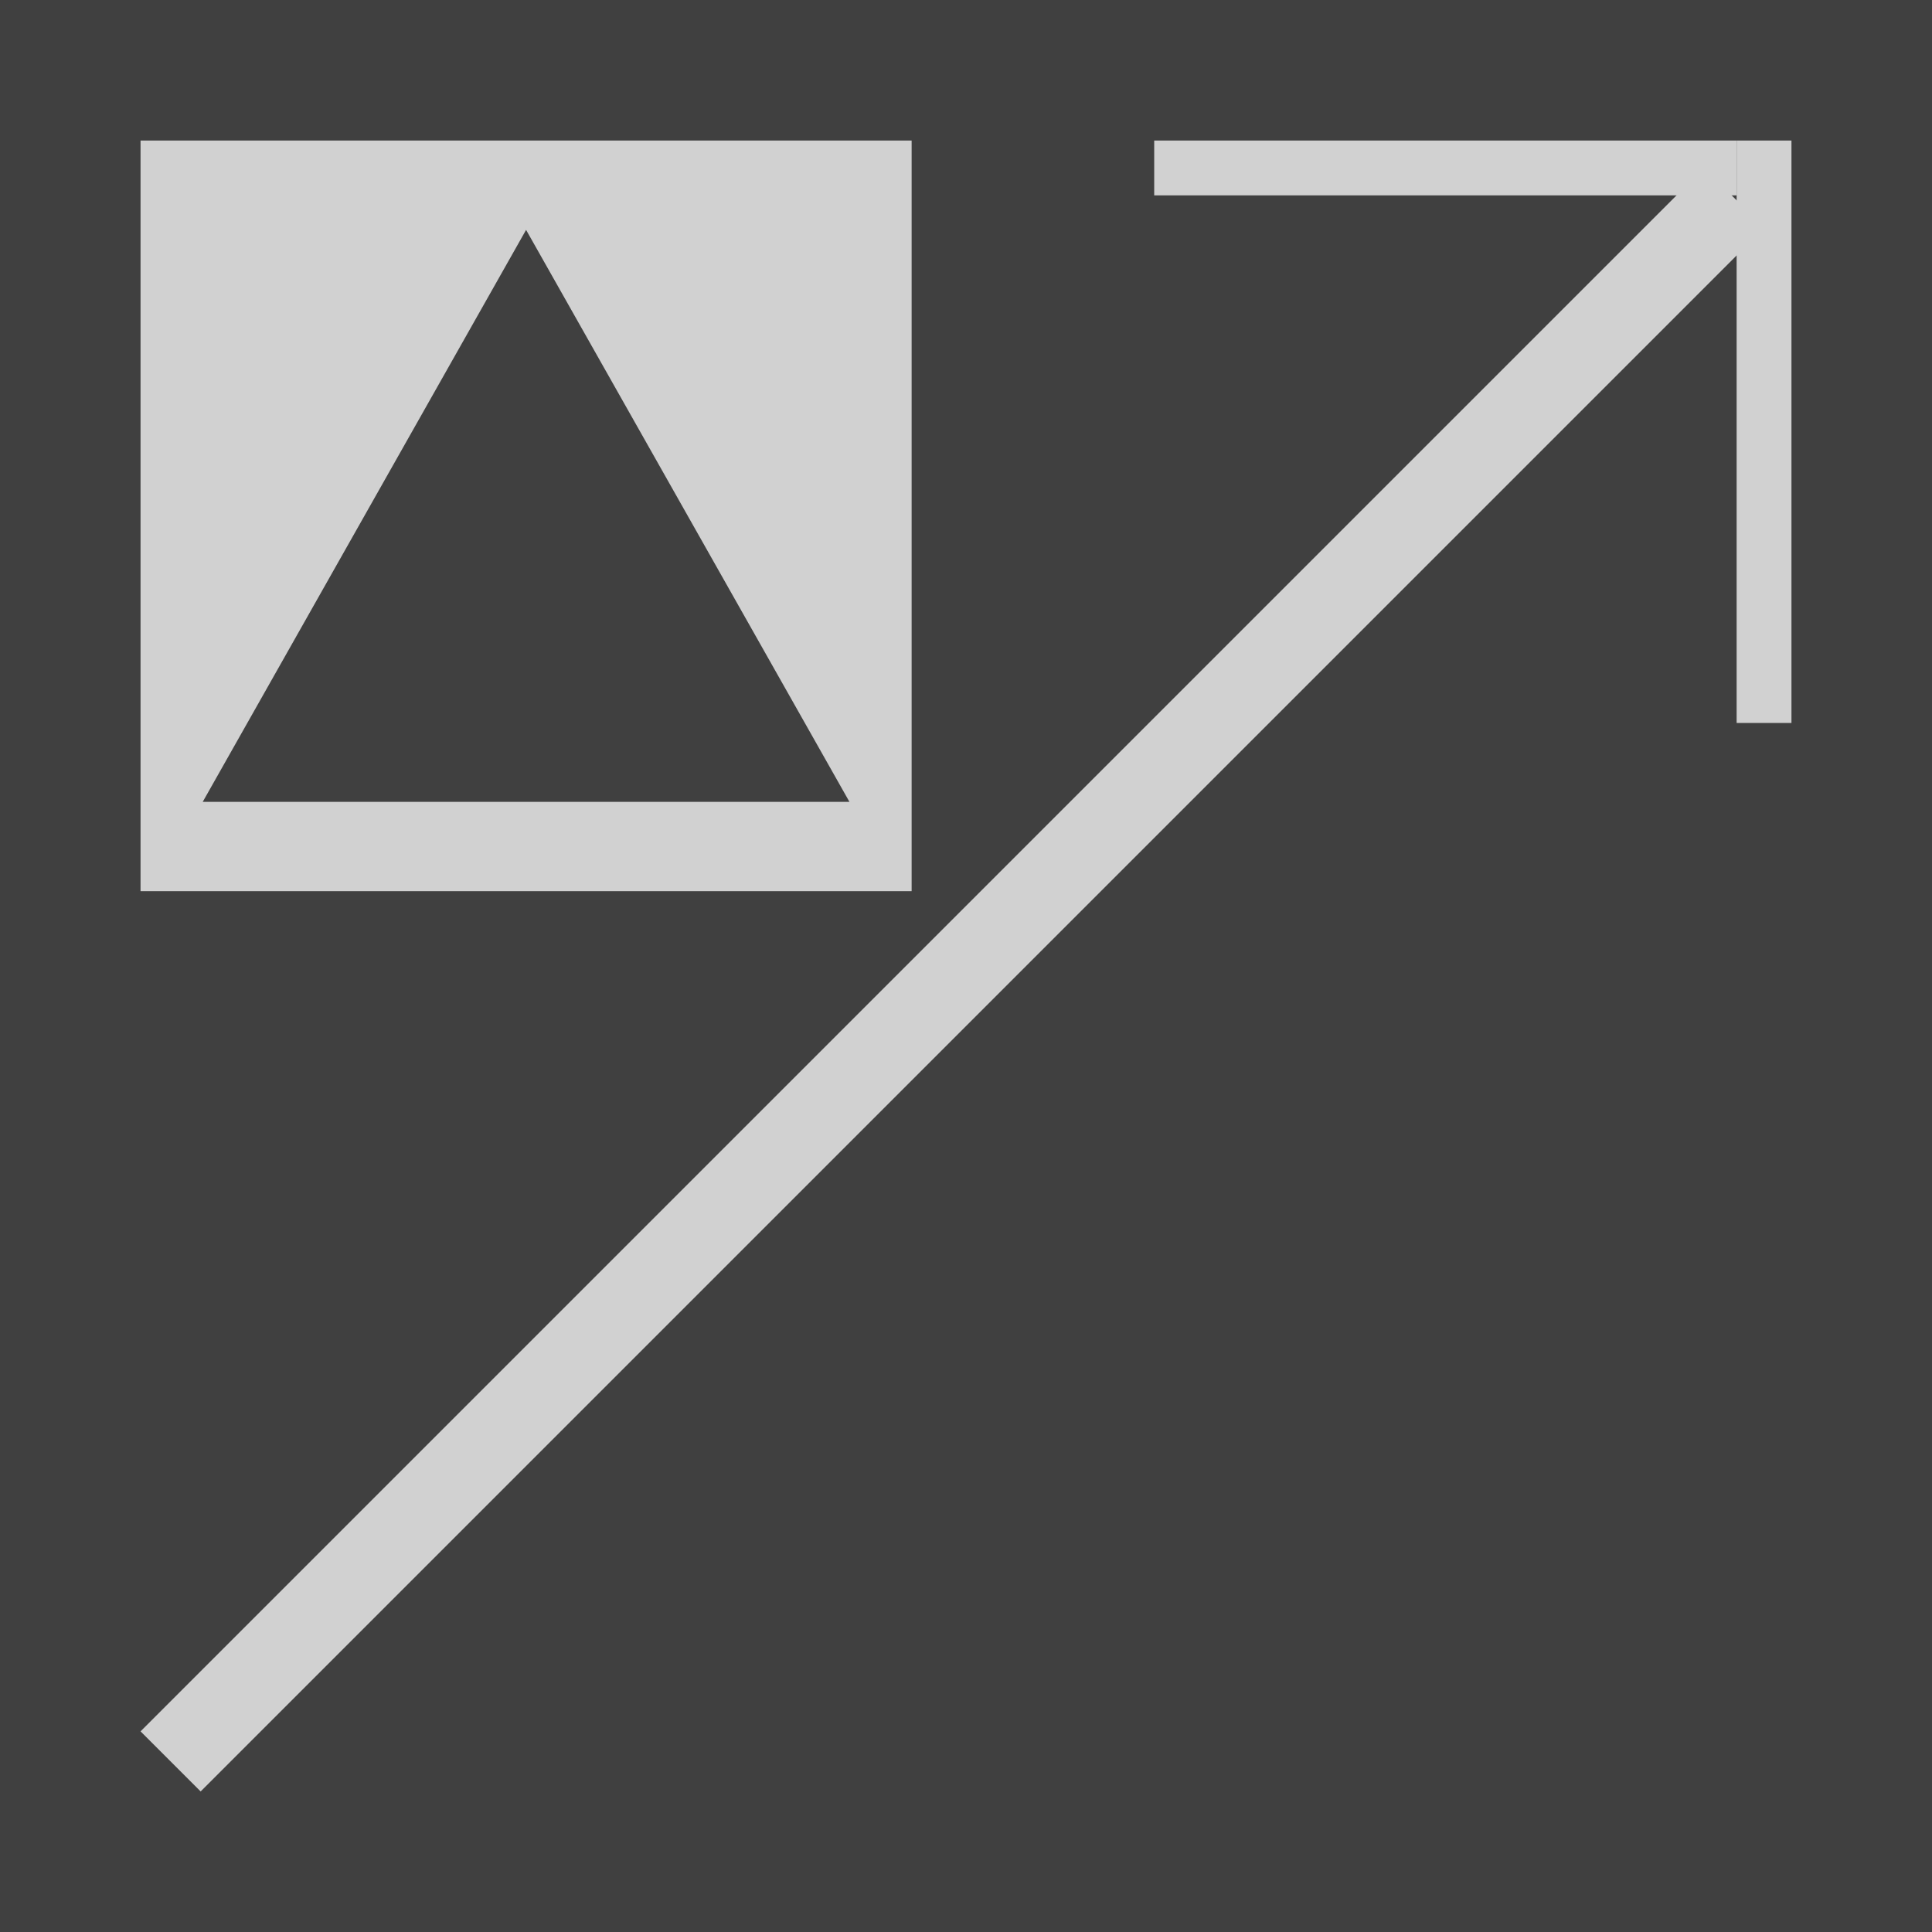
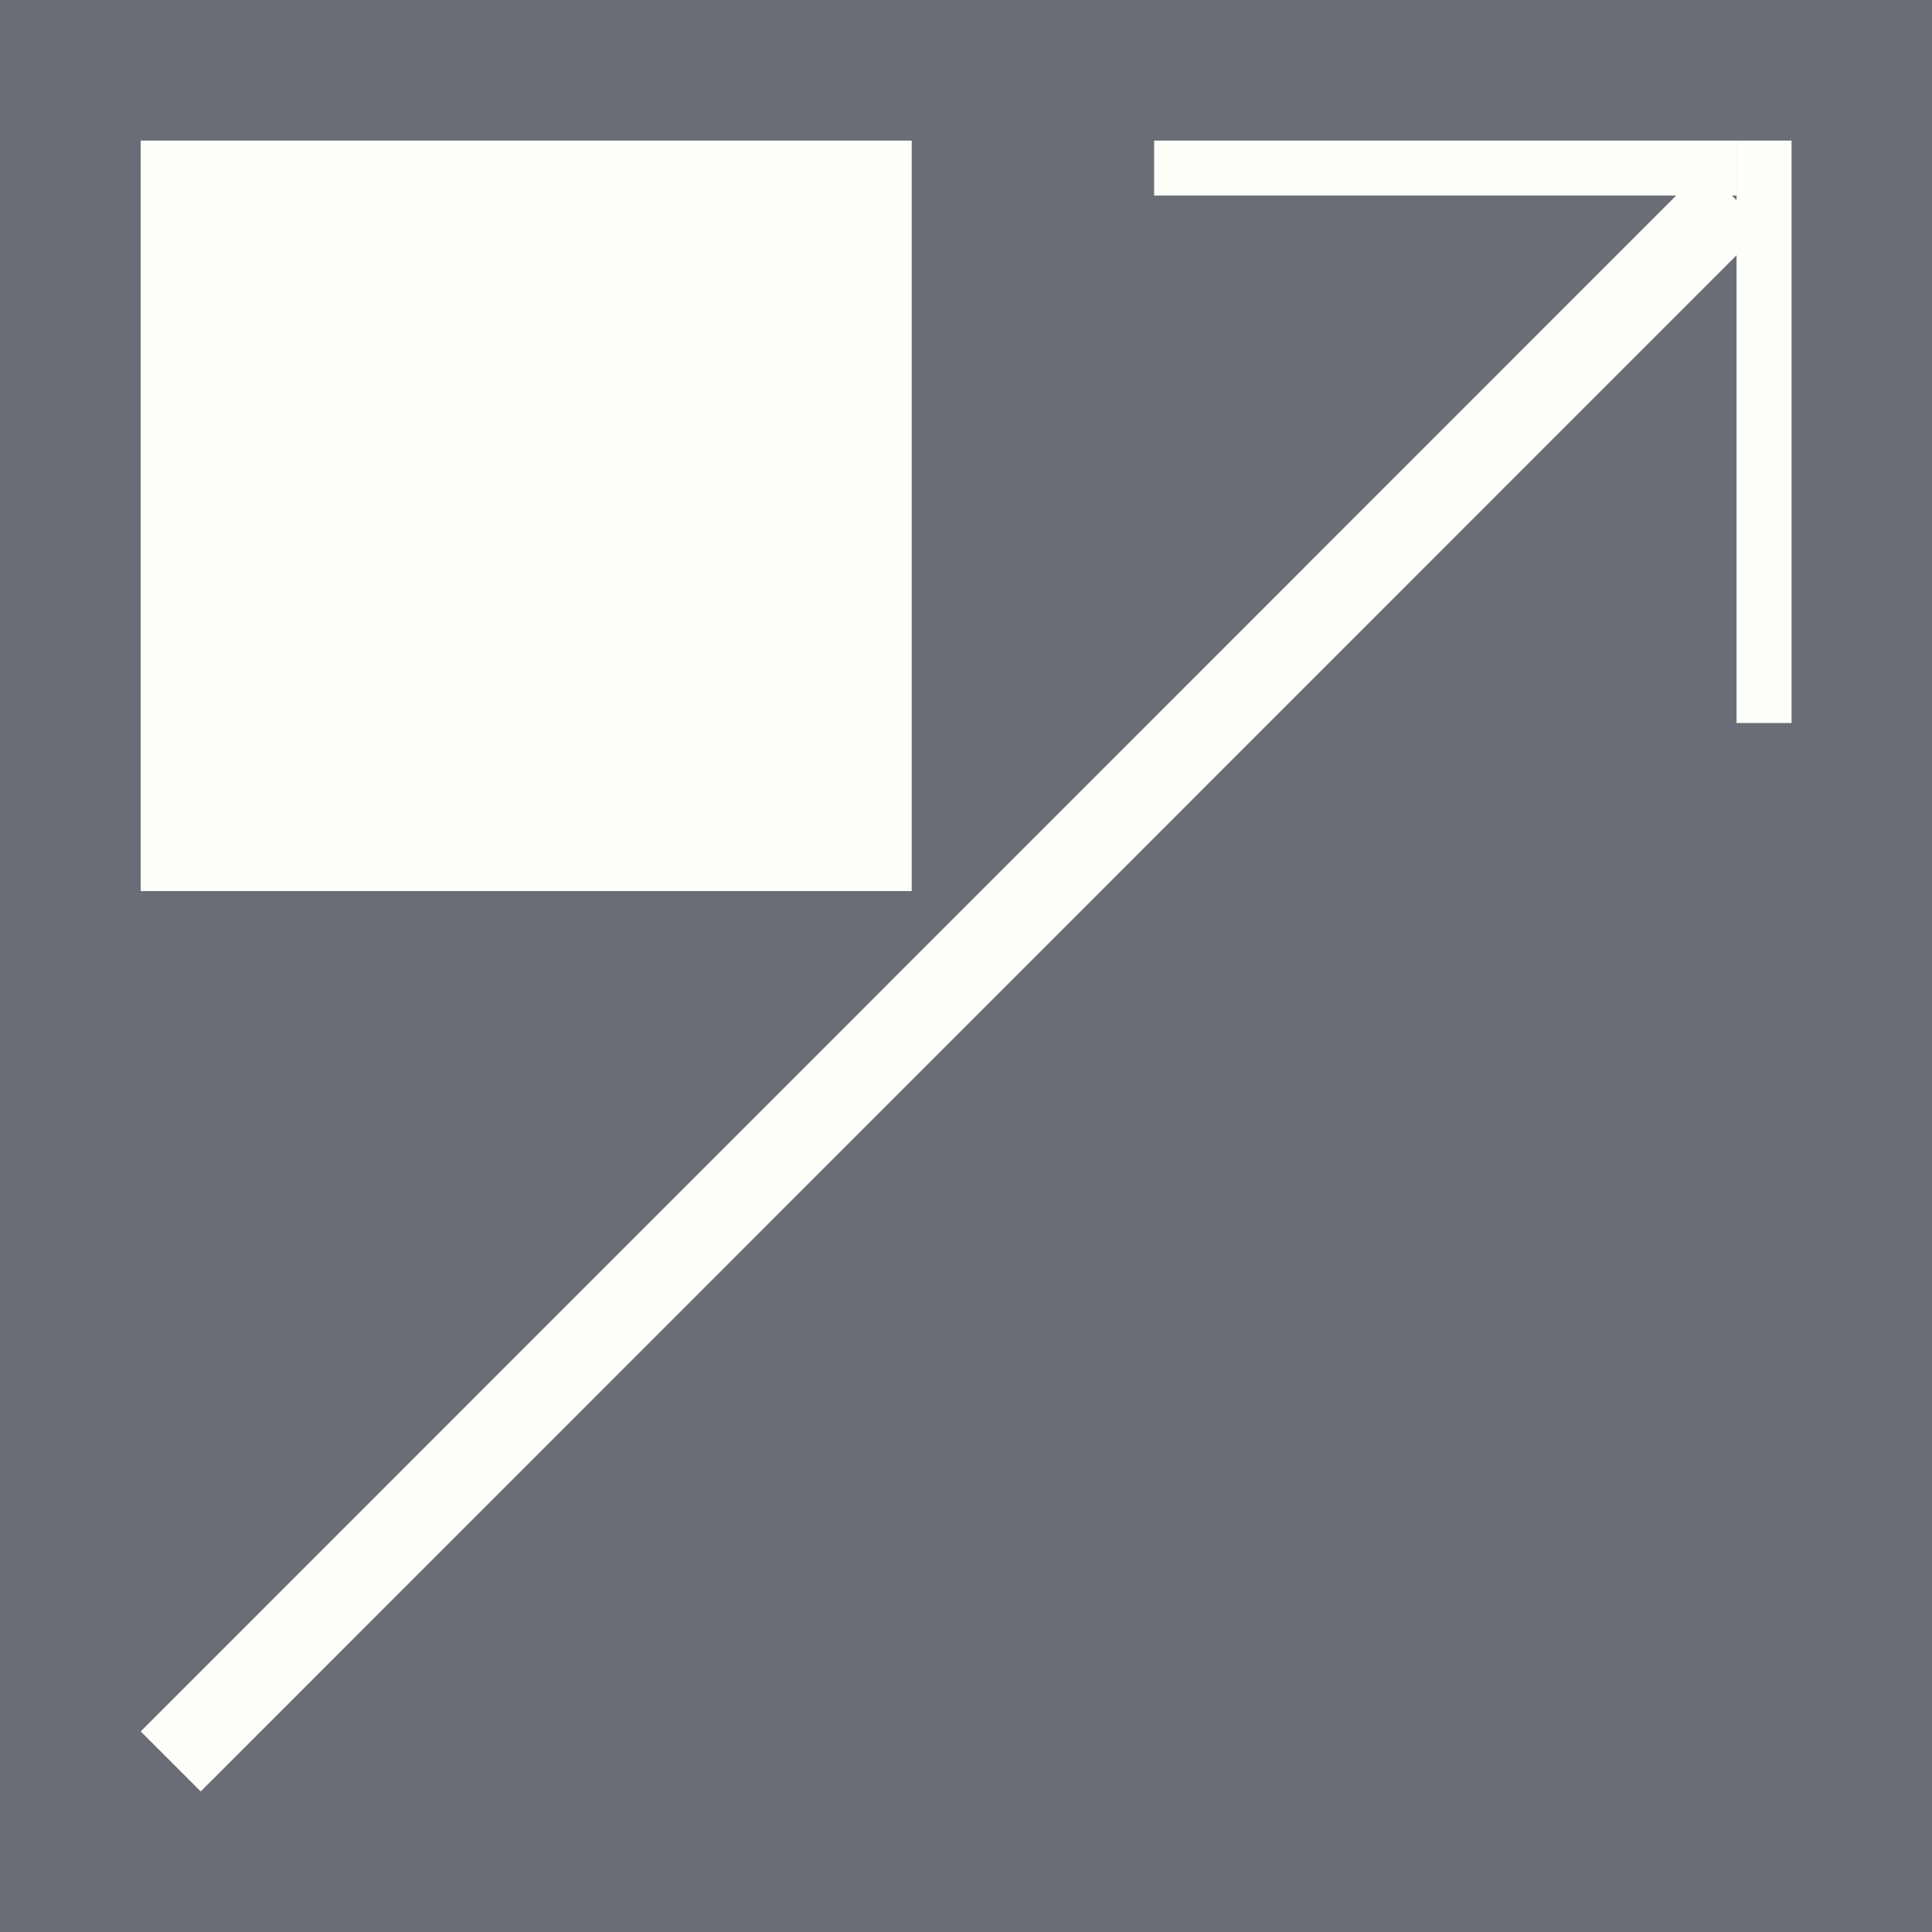
<svg xmlns="http://www.w3.org/2000/svg" version="1.1" id="Ebene_1" x="0px" y="0px" viewBox="0 0 498.9 498.9" style="enable-background:new 0 0 498.9 498.9;" xml:space="preserve">
-   <defs id="defs19">
-     <pattern y="0" x="0" height="6" width="6" patternUnits="userSpaceOnUse" id="EMFhbasepattern" />
-   </defs>
-   <style type="text/css" id="style2">
- 	.st0{fill:#404040;}
- 	.st1{fill:#D1D1D1;}
+   <style type="text/css">
+ 	.st0{fill:#6B6D76;}
+ 	.st1{fill:#FFFFFA;}
</style>
-   <rect y="0" class="st0" width="498.9" height="498.9" id="rect4" />
+   <rect id="rect4" y="0" class="st0" width="498.9" height="498.9" />
  <g id="g4535" transform="translate(-5.266082,8.102066)">
-     <path style="fill:#d1d1d1;fill-opacity:1;fill-rule:nonzero;stroke:none" d="m 303.316,28.19 h 150.399 v 14.16 H 303.316 Z" id="path4503" />
-     <path style="fill:#d1d1d1;fill-opacity:1;fill-rule:nonzero;stroke:none" d="M 453.715,28.19 H 467.875 V 178.588 h -14.16 z" id="path4505" />
-     <path style="fill:#d1d1d1;fill-opacity:1;fill-rule:nonzero;stroke:none" d="M 41.558,438.986 445.315,35.229 460.835,50.749 57.078,454.506 Z" id="path4507" />
+     <path id="path4503" class="st1" d="M303.3,28.2h150.4v14.2H303.3V28.2z" />
+     <path id="path4505" class="st1" d="M453.7,28.2h14.2v150.4h-14.2L453.7,28.2z" />
+     <path id="path4507" class="st1" d="M41.6,439L445.3,35.2l15.5,15.5L57.1,454.5L41.6,439z" />
    <g id="g4527">
-       <path id="path4509" d="M 41.558,28.19 H 240.676 V 222.028 H 41.558 Z" style="fill:#d1d1d1;fill-opacity:1;fill-rule:nonzero;stroke:none" />
-       <polygon class="st0" points="54.5,252.2 221.5,252.2 138,104.5 " id="polygon14" transform="translate(3.116924,-53.2412)" style="fill:#404040" />
+       <path id="path4509" class="st1" d="M41.6,28.2h199.1V222H41.6V28.2z" />
+       <polygon id="polygon14" class="st1" points="57.6,199 224.6,199 141.1,51.3   " />
    </g>
  </g>
</svg>
